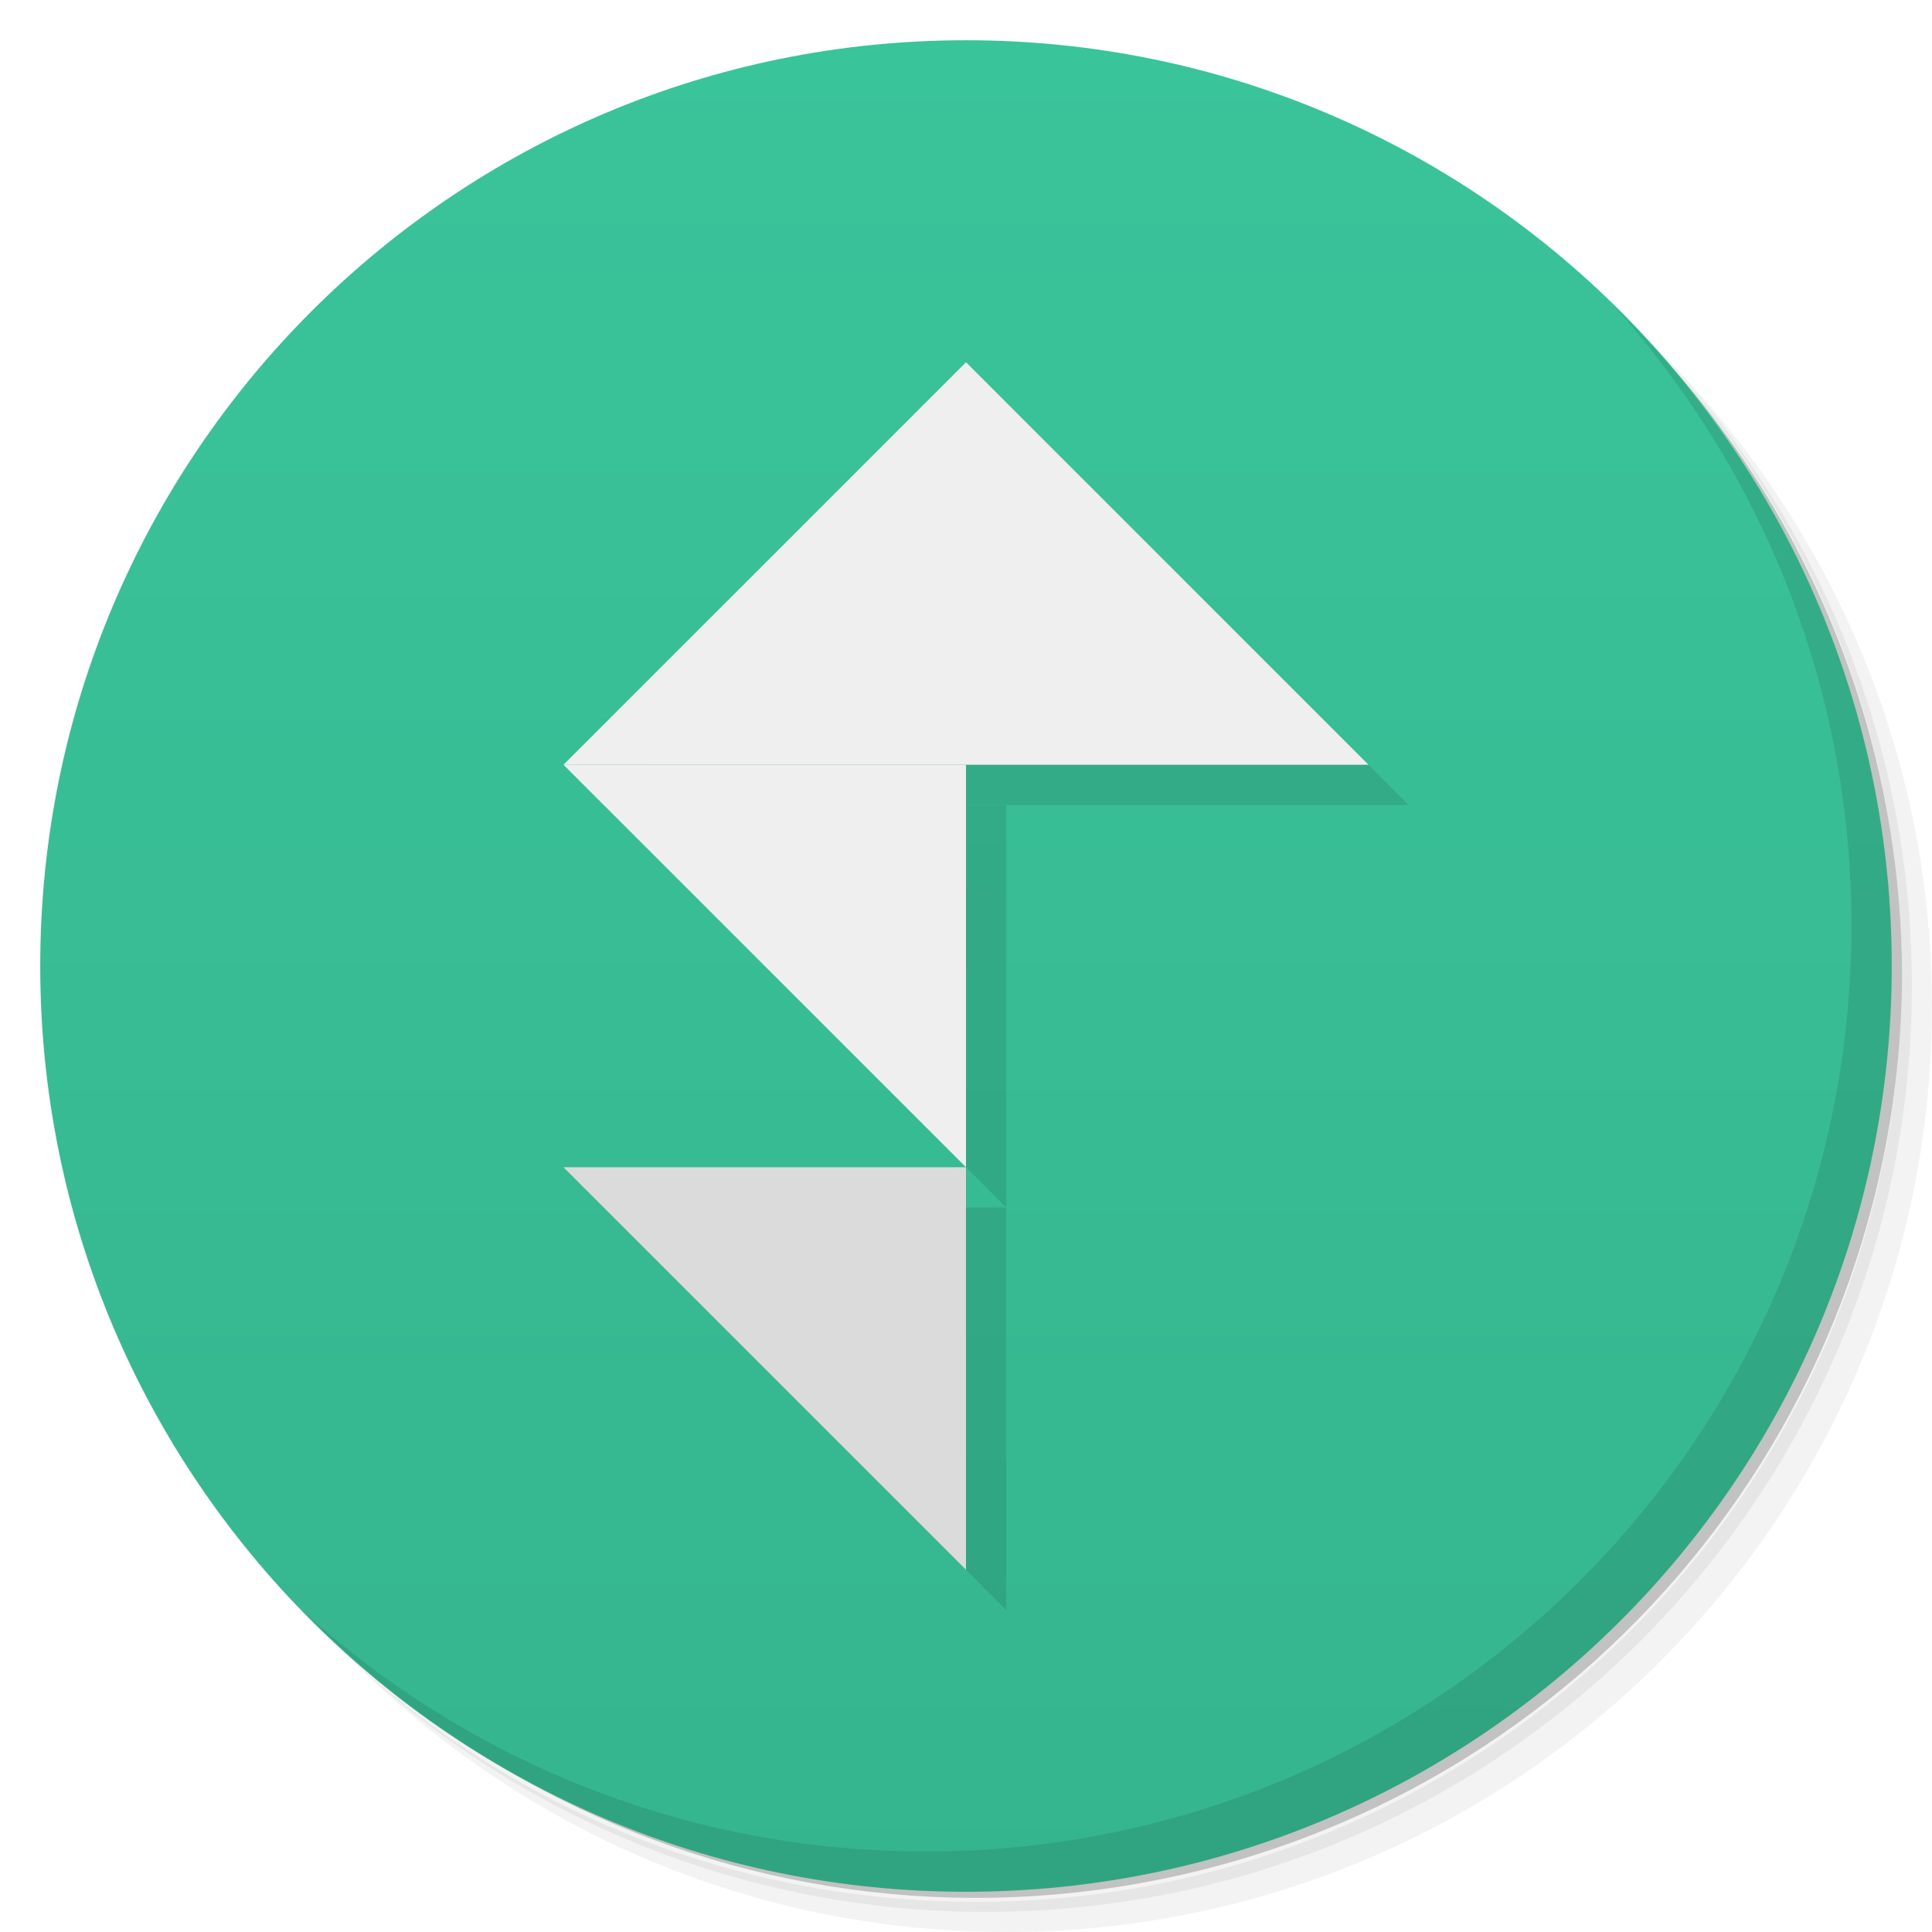
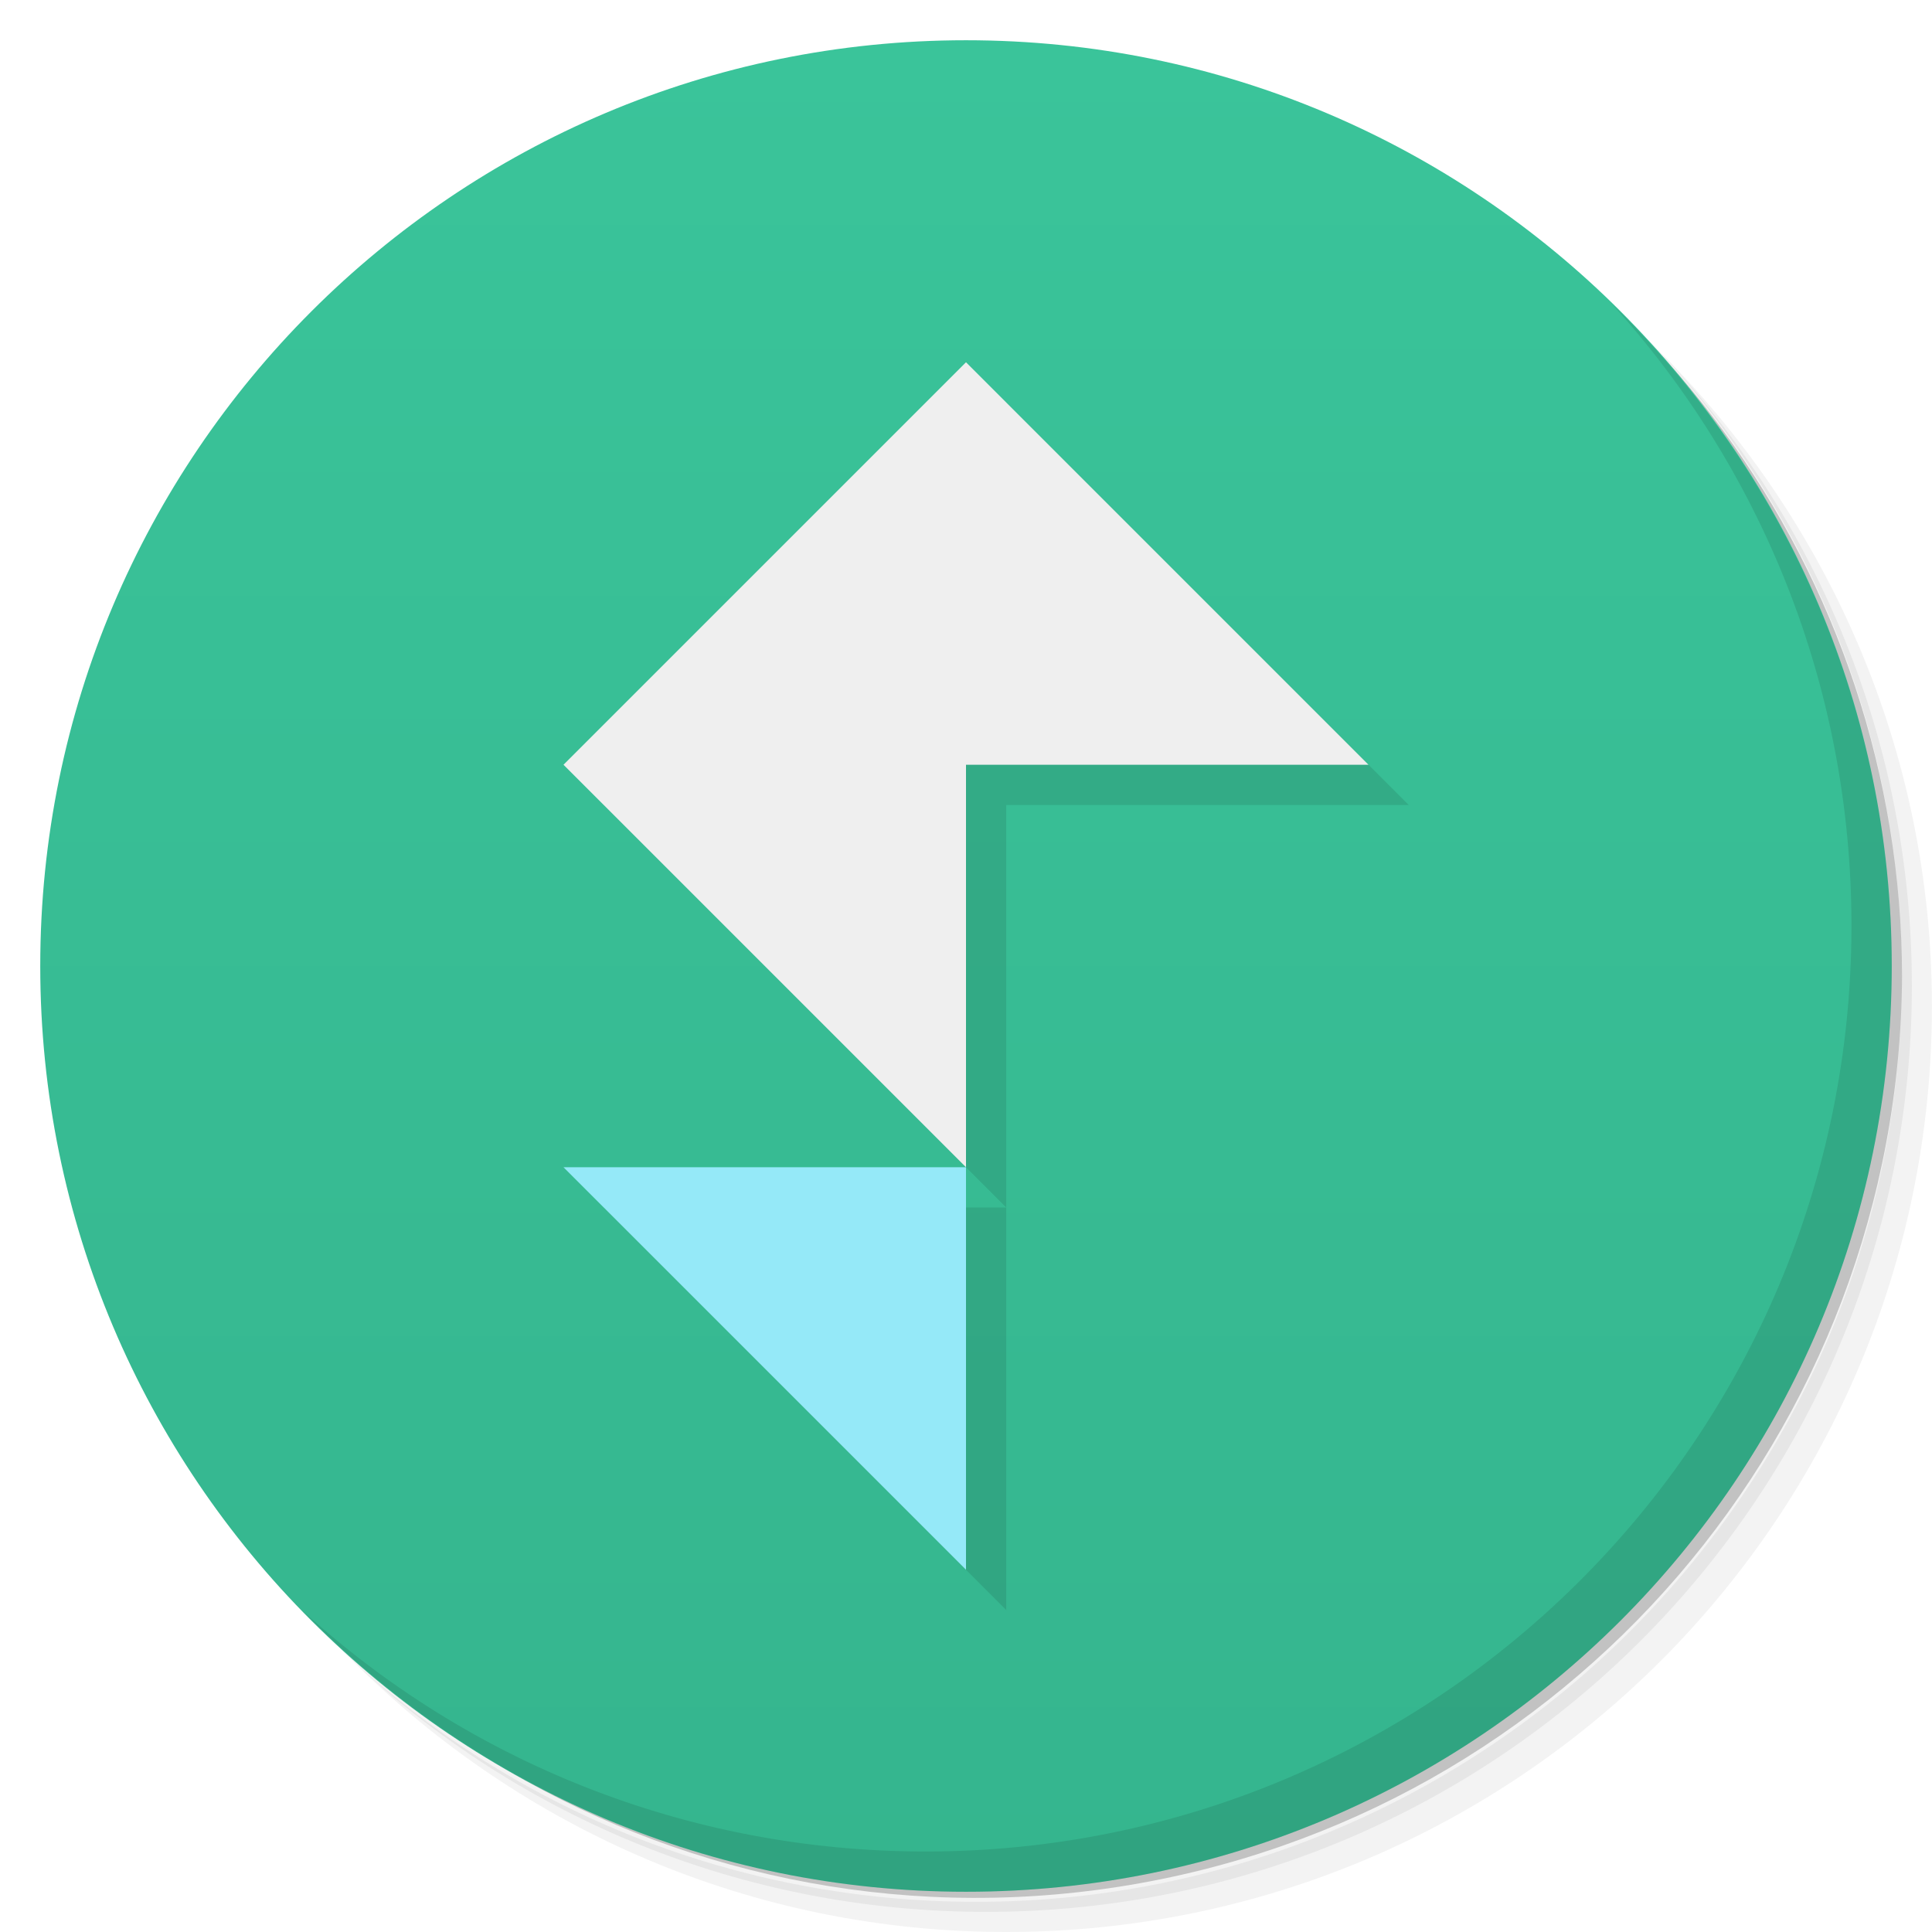
<svg xmlns="http://www.w3.org/2000/svg" id="svg2" viewBox="0 0 48 48" version="1.1">
  <defs id="defs4">
    <linearGradient id="linearGradient3764" x2="47" gradientUnits="userSpaceOnUse" x1="1" gradientTransform="matrix(0 -1 1 0 -.0000015 48)">
      <stop id="stop7" stop-color="#35b58e" offset="0" />
      <stop id="stop9" stop-color="#3ac49a" offset="1" />
    </linearGradient>
  </defs>
  <g id="g11">
    <path id="path13" opacity=".05" d="m36.31 5c5.859 4.062 9.688 10.831 9.688 18.5 0 12.426-10.07 22.5-22.5 22.5-7.669 0-14.438-3.828-18.5-9.688 1.037 1.822 2.306 3.499 3.781 4.969 4.085 3.712 9.514 5.969 15.469 5.969 12.703 0 23-10.298 23-23 0-5.954-2.256-11.384-5.969-15.469-1.469-1.475-3.147-2.744-4.969-3.781zm4.969 3.781c3.854 4.113 6.219 9.637 6.219 15.719 0 12.703-10.297 23-23 23-6.081 0-11.606-2.364-15.719-6.219 4.16 4.144 9.883 6.719 16.219 6.719 12.703 0 23-10.298 23-23 0-6.335-2.575-12.06-6.719-16.219z" />
    <path id="path15" opacity=".1" d="m41.28 8.781c3.712 4.085 5.969 9.514 5.969 15.469 0 12.703-10.297 23-23 23-5.954 0-11.384-2.256-15.469-5.969 4.113 3.854 9.637 6.219 15.719 6.219 12.703 0 23-10.298 23-23 0-6.081-2.364-11.606-6.219-15.719z" />
    <path id="path17" opacity=".2" d="m31.25 2.375c8.615 3.154 14.75 11.417 14.75 21.13 0 12.426-10.07 22.5-22.5 22.5-9.708 0-17.971-6.135-21.12-14.75a23 23 0 0 0 44.875 -7 23 23 0 0 0 -16 -21.875z" />
  </g>
  <g id="g19">
    <path id="path21" d="m24 1c12.703 0 23 10.297 23 23s-10.297 23-23 23-23-10.297-23-23 10.297-23 23-23z" fill="url(#linearGradient3764)" />
  </g>
  <g id="g25">
    <path id="path27" opacity=".1" d="m40.03 7.531c3.712 4.084 5.969 9.514 5.969 15.469 0 12.703-10.297 23-23 23-5.954 0-11.384-2.256-15.469-5.969 4.178 4.291 10.01 6.969 16.469 6.969 12.703 0 23-10.298 23-23 0-6.462-2.677-12.291-6.969-16.469z" />
  </g>
-   <g id="g4489-0" opacity=".1" transform="translate(5 -16)">
-     <path id="rect4335-2" opacity="1" d="m20 26v10h-10z" />
-     <path id="rect4335-1-0" opacity="1" d="m20 26 10 10h-10z" />
-     <path id="rect4335-6-3" opacity="1" d="m10 36h10v10z" />
-     <path id="rect4335-6-2-3" opacity="1" d="m10 46h10v10z" />
+   <g id="g4540" style="opacity:.1">
+     <g id="g4489-0" style="opacity:1" transform="translate(5,-16)">
+       <path id="rect4335-6-2-3" style="opacity:1" d="m10 46h10v10z" />
+     </g>
+     <path id="rect4335-3" d="m25 10-10 10 10 10v-10h10z" style="opacity:1" />
  </g>
-   <g id="g4525">
-     <path id="rect4335" d="m24 9v10h-10z" fill="#efefef" />
-     <path id="rect4335-1" d="m24 9 10 10h-10z" fill="#efefef" />
-     <path id="rect4335-6" d="m14 19h10v10z" fill="#efefef" />
-     <path id="rect4335-6-2" d="m14 29h10v10z" fill="#dbdbdb" />
+   <g id="g4532">
+     <path id="rect4335" d="m24 9-10 10 10 10v-10h10z" style="fill:#efefef" />
+     <path id="rect4335-6-2" style="fill:#95e9f8" d="m14 29h10v10z" />
  </g>
</svg>
